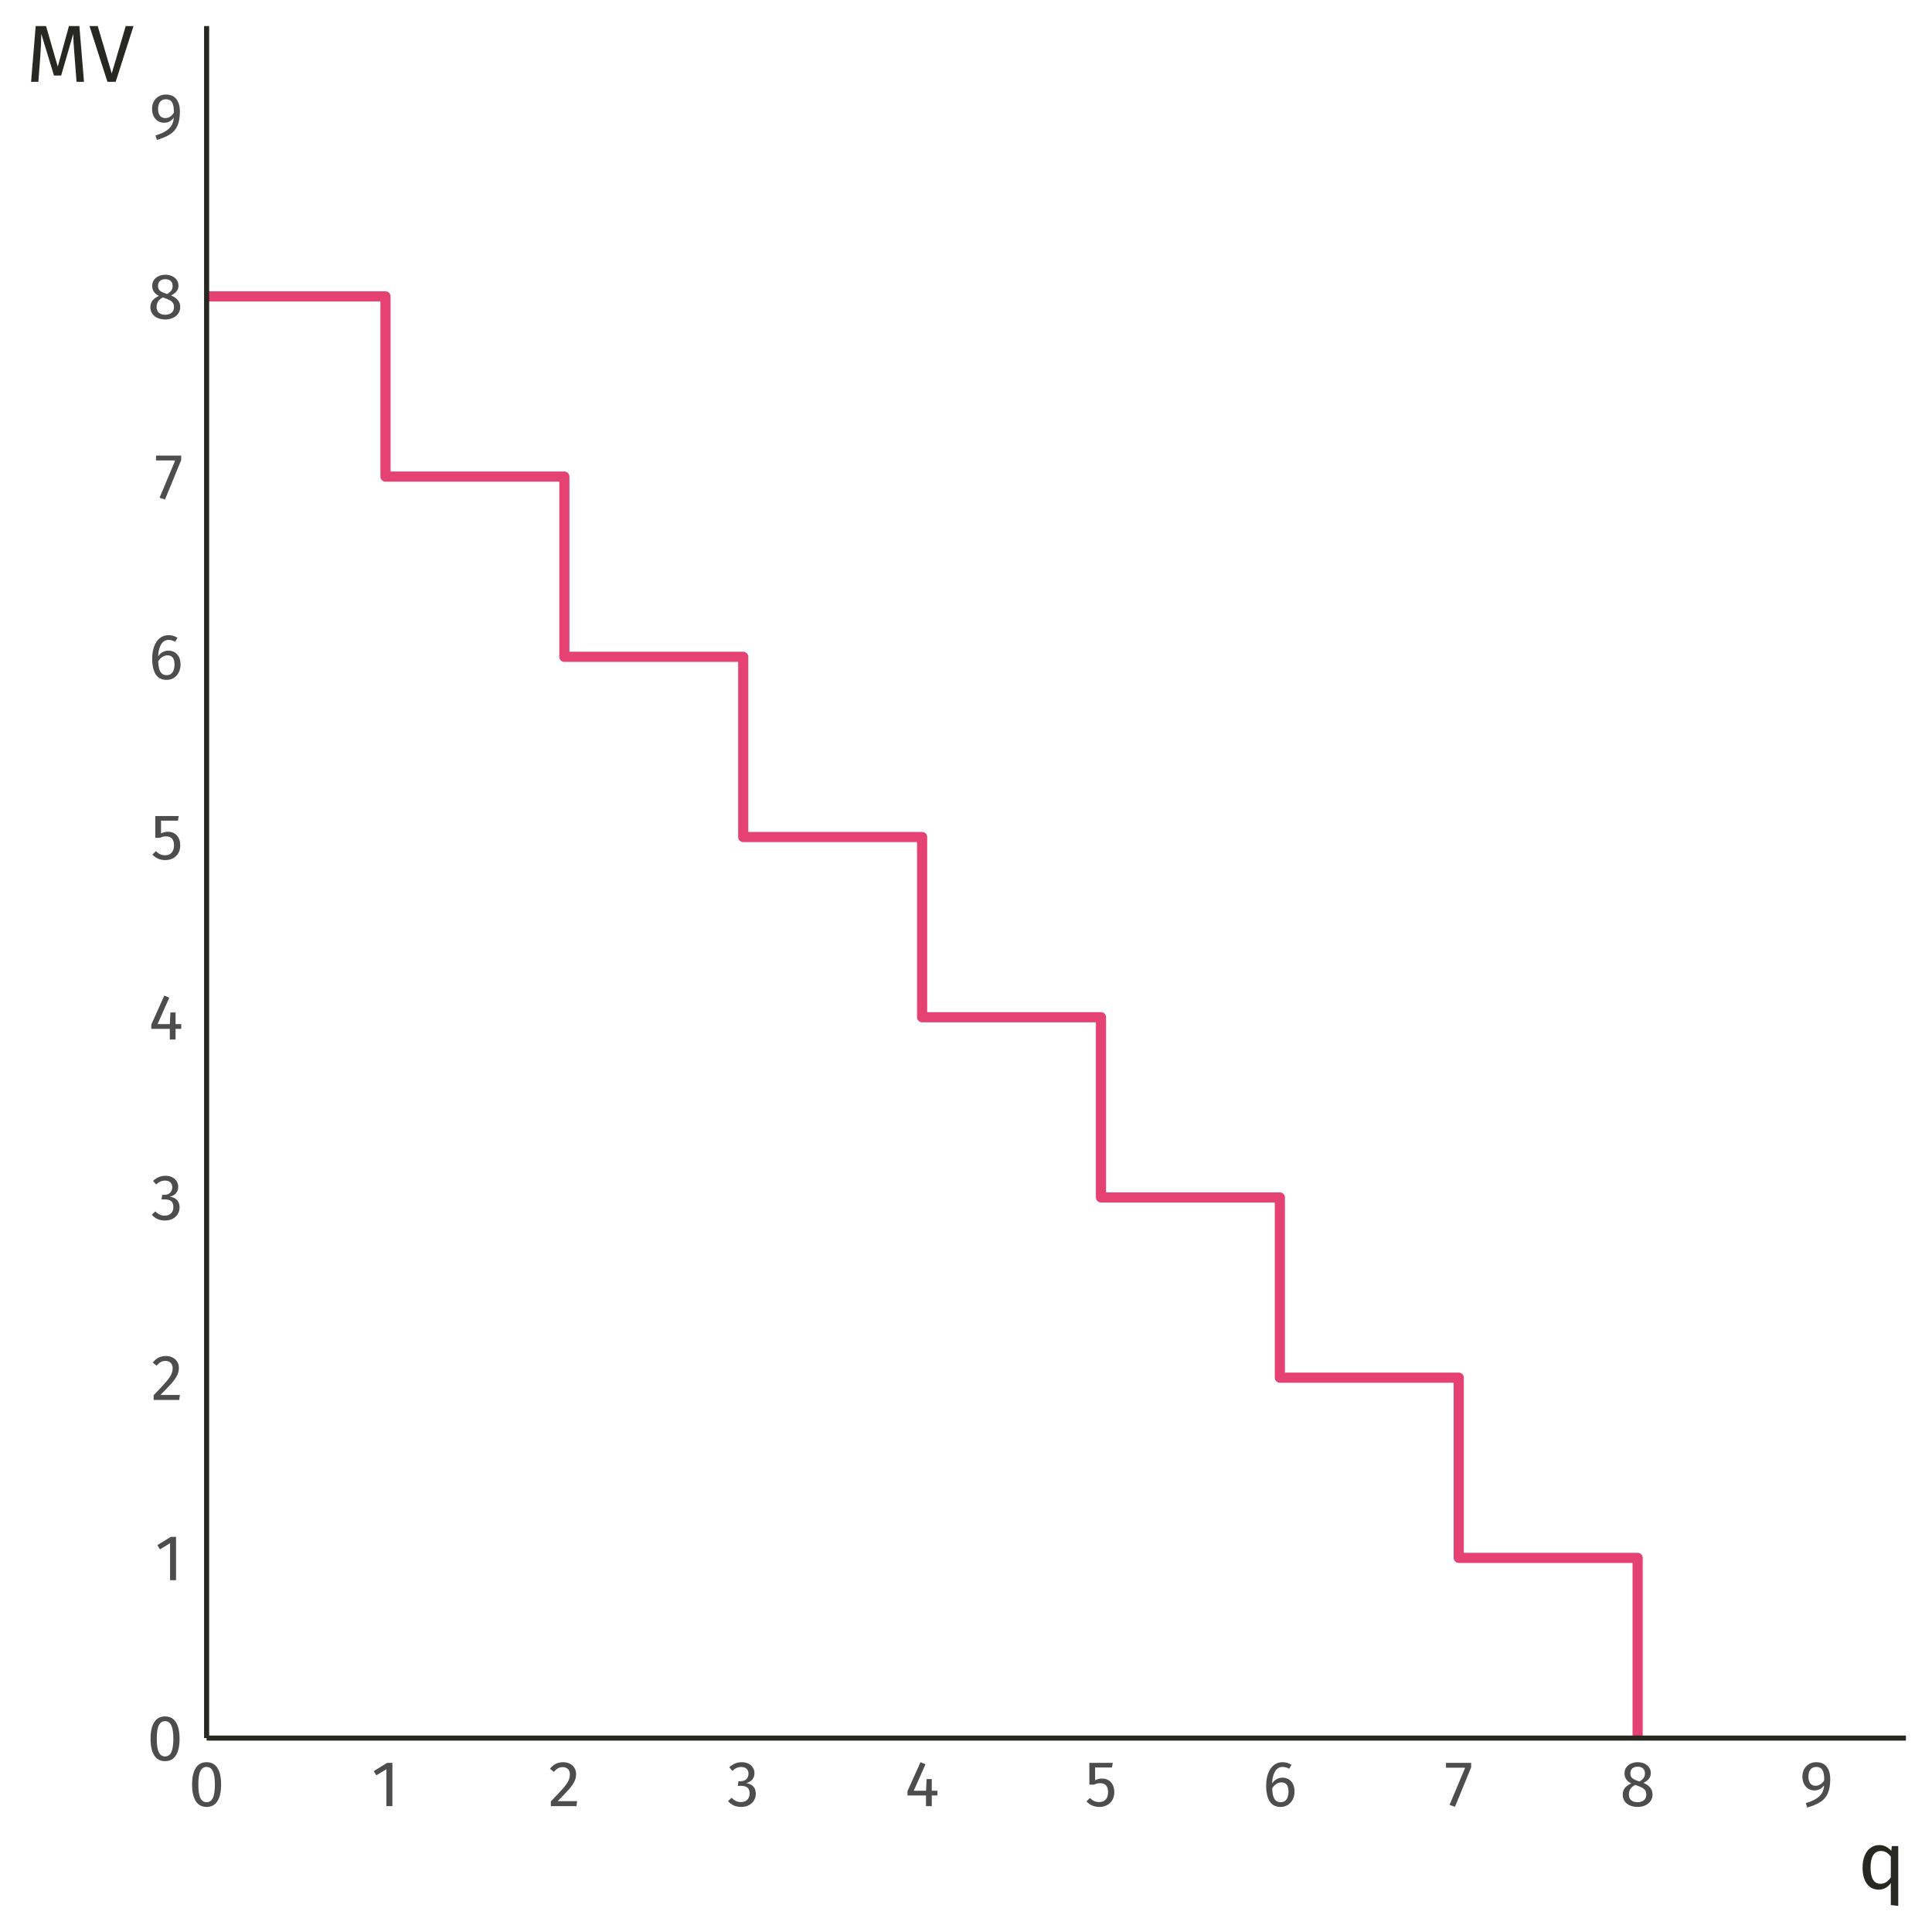
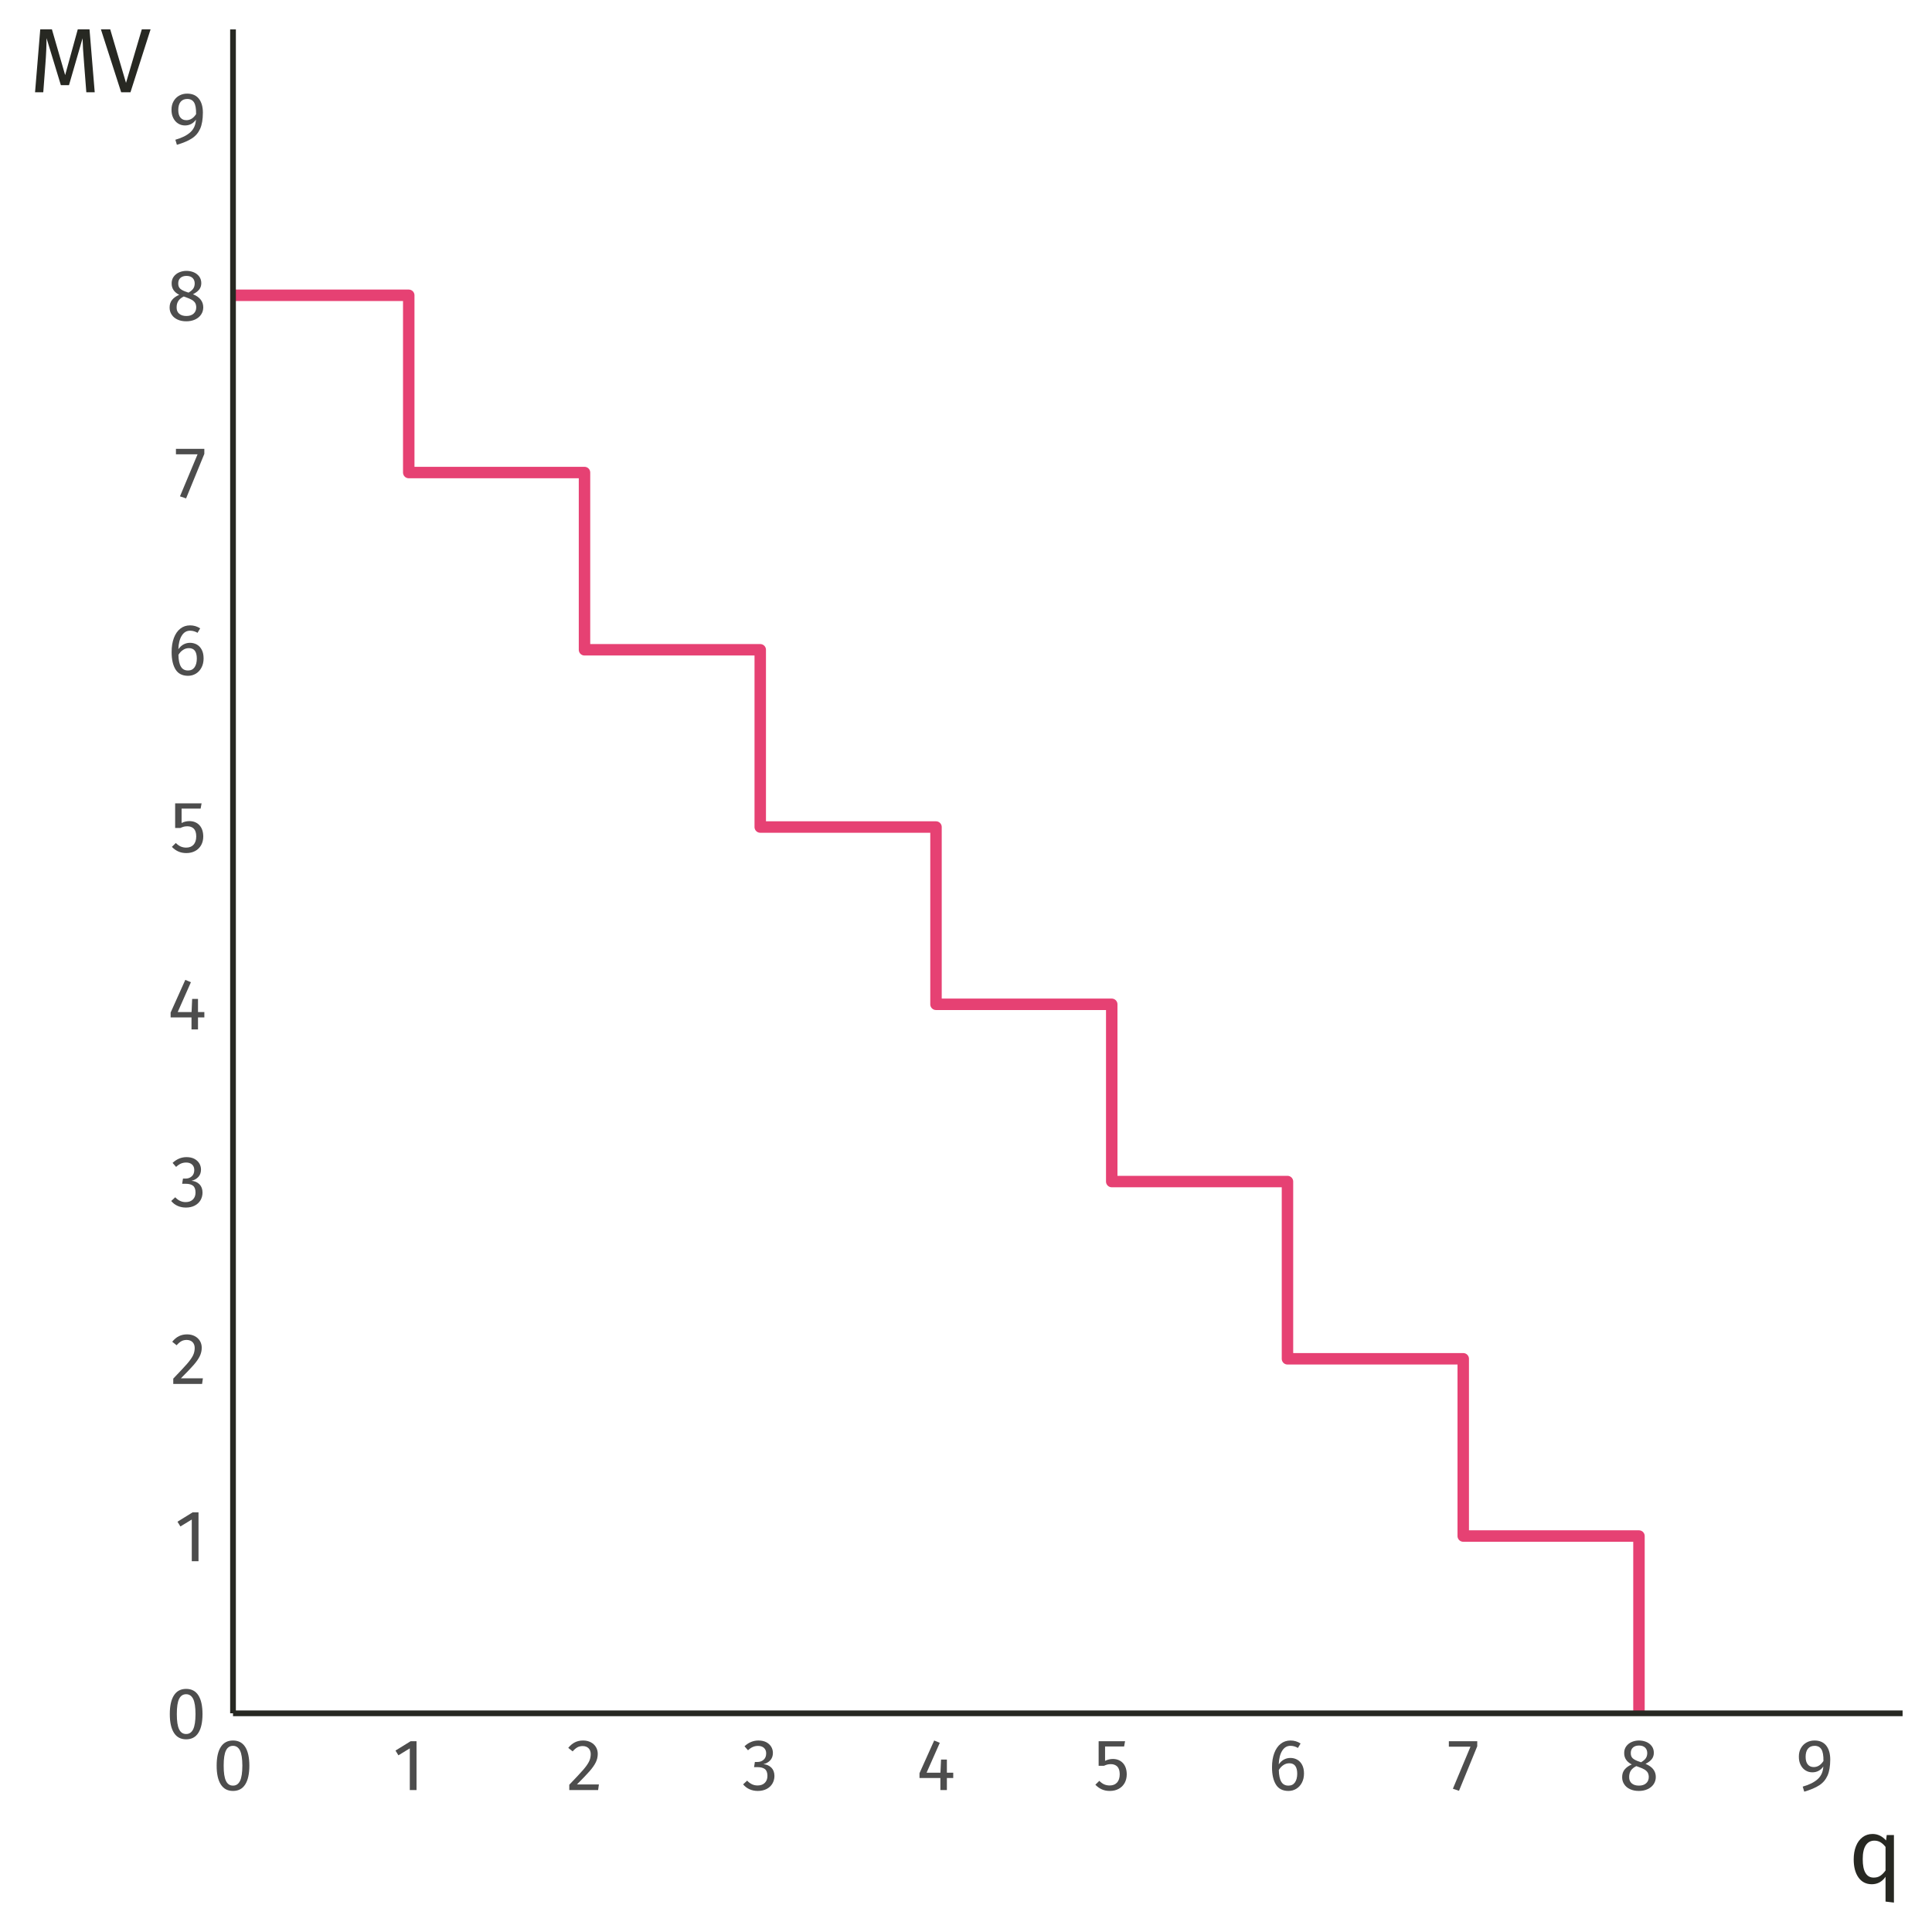
- <svg xmlns="http://www.w3.org/2000/svg" xmlns:xlink="http://www.w3.org/1999/xlink" width="406pt" height="406pt" viewBox="0 0 406 406" version="1.1">
+ <svg xmlns="http://www.w3.org/2000/svg" xmlns:xlink="http://www.w3.org/1999/xlink" width="360pt" height="360pt" viewBox="0 0 360 360" version="1.1">
  <defs>
    <g>
      <symbol overflow="visible" id="glyph0-0">
        <path style="stroke:none;" d="M 7.387 -14.281 L 7.387 4.762 L 1.672 4.762 L 1.672 -14.281 Z M 6.652 -13.574 L 2.422 -13.574 L 2.422 4.055 L 6.652 4.055 Z M 4.406 -6.133 C 4.949 -6.129 5.336 -5.984 5.566 -5.695 C 5.797 -5.406 5.91 -5.031 5.914 -4.57 C 5.91 -4.086 5.809 -3.711 5.609 -3.453 C 5.402 -3.188 5.074 -3.027 4.625 -2.965 L 4.625 -2.352 C 4.621 -2.25 4.59 -2.172 4.523 -2.113 C 4.453 -2.055 4.371 -2.027 4.285 -2.027 C 4.191 -2.027 4.113 -2.055 4.047 -2.113 C 3.977 -2.172 3.941 -2.25 3.945 -2.352 L 3.945 -3.496 C 4.422 -3.52 4.75 -3.605 4.922 -3.758 C 5.094 -3.906 5.18 -4.168 5.18 -4.543 C 5.18 -4.84 5.121 -5.07 5.004 -5.234 C 4.887 -5.395 4.668 -5.477 4.352 -5.48 C 4.086 -5.477 3.852 -5.43 3.645 -5.332 C 3.57 -5.301 3.512 -5.285 3.469 -5.289 C 3.367 -5.285 3.285 -5.316 3.23 -5.379 C 3.168 -5.438 3.141 -5.512 3.141 -5.602 C 3.141 -5.773 3.273 -5.902 3.543 -5.996 C 3.809 -6.082 4.098 -6.129 4.406 -6.133 Z M 4.285 -1.633 C 4.418 -1.629 4.531 -1.582 4.625 -1.496 C 4.711 -1.402 4.758 -1.289 4.762 -1.156 C 4.758 -1.008 4.711 -0.887 4.625 -0.793 C 4.531 -0.695 4.418 -0.648 4.285 -0.652 C 4.145 -0.648 4.031 -0.695 3.941 -0.793 C 3.852 -0.887 3.809 -1.008 3.809 -1.156 C 3.809 -1.289 3.852 -1.402 3.941 -1.496 C 4.031 -1.582 4.145 -1.629 4.285 -1.633 Z M 4.285 -1.633 " />
      </symbol>
      <symbol overflow="visible" id="glyph0-1">
        <path style="stroke:none;" d="M 3.793 -9.234 C 4.797 -9.234 5.559 -8.832 6.07 -8.031 C 6.582 -7.227 6.836 -6.062 6.84 -4.543 C 6.836 -3.016 6.582 -1.852 6.07 -1.047 C 5.559 -0.238 4.797 0.164 3.793 0.164 C 2.785 0.164 2.027 -0.238 1.516 -1.047 C 1 -1.852 0.742 -3.016 0.746 -4.543 C 0.742 -6.062 1 -7.227 1.516 -8.031 C 2.027 -8.832 2.785 -9.234 3.793 -9.234 Z M 3.793 -8.242 C 3.199 -8.238 2.762 -7.949 2.48 -7.371 C 2.191 -6.789 2.051 -5.844 2.055 -4.543 C 2.051 -3.234 2.191 -2.289 2.48 -1.707 C 2.762 -1.117 3.199 -0.824 3.793 -0.828 C 4.371 -0.824 4.809 -1.117 5.098 -1.707 C 5.387 -2.289 5.531 -3.234 5.535 -4.543 C 5.531 -5.836 5.387 -6.777 5.098 -7.363 C 4.809 -7.945 4.371 -8.238 3.793 -8.242 Z M 3.793 -8.242 " />
      </symbol>
      <symbol overflow="visible" id="glyph0-2">
        <path style="stroke:none;" d="M 4.395 -9.098 L 4.395 0 L 3.141 0 L 3.141 -7.766 L 1.02 -6.473 L 0.477 -7.359 L 3.293 -9.098 Z M 4.395 -9.098 " />
      </symbol>
      <symbol overflow="visible" id="glyph0-3">
        <path style="stroke:none;" d="M 3.102 -9.234 C 3.641 -9.234 4.121 -9.125 4.535 -8.906 C 4.949 -8.688 5.27 -8.391 5.496 -8.016 C 5.723 -7.641 5.836 -7.215 5.836 -6.746 C 5.836 -6.188 5.711 -5.656 5.461 -5.152 C 5.211 -4.645 4.824 -4.098 4.309 -3.508 C 3.789 -2.918 3.008 -2.098 1.957 -1.047 L 6.051 -1.047 L 5.902 0 L 0.531 0 L 0.531 -0.992 C 1.742 -2.25 2.602 -3.172 3.113 -3.758 C 3.617 -4.34 3.98 -4.852 4.199 -5.289 C 4.414 -5.723 4.523 -6.191 4.527 -6.691 C 4.523 -7.16 4.387 -7.527 4.117 -7.797 C 3.844 -8.062 3.48 -8.195 3.031 -8.199 C 2.656 -8.195 2.332 -8.121 2.055 -7.969 C 1.77 -7.812 1.469 -7.559 1.156 -7.207 L 0.34 -7.859 C 0.711 -8.32 1.121 -8.668 1.578 -8.895 C 2.027 -9.121 2.535 -9.234 3.102 -9.234 Z M 3.102 -9.234 " />
      </symbol>
      <symbol overflow="visible" id="glyph0-4">
        <path style="stroke:none;" d="M 3.059 -9.234 C 3.621 -9.234 4.102 -9.129 4.508 -8.922 C 4.906 -8.711 5.215 -8.43 5.434 -8.078 C 5.645 -7.723 5.754 -7.336 5.754 -6.922 C 5.754 -6.367 5.59 -5.914 5.27 -5.555 C 4.945 -5.195 4.52 -4.953 3.984 -4.828 C 4.59 -4.773 5.082 -4.555 5.465 -4.176 C 5.844 -3.793 6.035 -3.277 6.039 -2.625 C 6.035 -2.098 5.906 -1.621 5.656 -1.195 C 5.398 -0.77 5.039 -0.434 4.57 -0.195 C 4.098 0.047 3.551 0.164 2.938 0.164 C 2.383 0.164 1.875 0.062 1.414 -0.141 C 0.949 -0.344 0.547 -0.648 0.203 -1.062 L 0.953 -1.754 C 1.25 -1.441 1.555 -1.215 1.871 -1.074 C 2.18 -0.926 2.523 -0.855 2.898 -0.855 C 3.465 -0.855 3.914 -1.016 4.242 -1.34 C 4.57 -1.66 4.734 -2.094 4.734 -2.637 C 4.734 -3.234 4.578 -3.656 4.27 -3.902 C 3.961 -4.145 3.512 -4.266 2.926 -4.27 L 2.242 -4.27 L 2.395 -5.234 L 2.855 -5.234 C 3.324 -5.23 3.719 -5.371 4.031 -5.656 C 4.344 -5.934 4.5 -6.328 4.5 -6.84 C 4.5 -7.262 4.363 -7.602 4.094 -7.852 C 3.82 -8.102 3.453 -8.227 2.992 -8.227 C 2.637 -8.227 2.312 -8.16 2.02 -8.035 C 1.723 -7.906 1.422 -7.699 1.113 -7.41 L 0.461 -8.16 C 1.23 -8.875 2.098 -9.234 3.059 -9.234 Z M 3.059 -9.234 " />
      </symbol>
      <symbol overflow="visible" id="glyph0-5">
        <path style="stroke:none;" d="M 6.828 -3.238 L 6.828 -2.242 L 5.645 -2.242 L 5.645 0 L 4.434 0 L 4.434 -2.242 L 0.543 -2.242 L 0.543 -3.141 L 3.277 -9.234 L 4.324 -8.801 L 1.863 -3.238 L 4.445 -3.238 L 4.555 -5.684 L 5.645 -5.684 L 5.645 -3.238 Z M 6.828 -3.238 " />
      </symbol>
      <symbol overflow="visible" id="glyph0-6">
        <path style="stroke:none;" d="M 5.711 -8.121 L 2.164 -8.121 L 2.164 -5.441 C 2.621 -5.672 3.105 -5.789 3.617 -5.793 C 4.395 -5.789 5.023 -5.531 5.496 -5.023 C 5.965 -4.508 6.199 -3.805 6.203 -2.91 C 6.199 -2.309 6.066 -1.777 5.809 -1.312 C 5.543 -0.844 5.176 -0.48 4.699 -0.223 C 4.223 0.035 3.672 0.164 3.047 0.164 C 2.492 0.164 1.996 0.066 1.562 -0.129 C 1.125 -0.324 0.723 -0.609 0.355 -0.992 L 1.09 -1.715 C 1.379 -1.422 1.676 -1.207 1.984 -1.066 C 2.293 -0.926 2.641 -0.855 3.031 -0.855 C 3.609 -0.855 4.066 -1.035 4.398 -1.398 C 4.727 -1.762 4.891 -2.273 4.895 -2.938 C 4.891 -3.594 4.742 -4.074 4.445 -4.379 C 4.145 -4.676 3.742 -4.828 3.238 -4.828 C 3 -4.828 2.781 -4.801 2.582 -4.754 C 2.383 -4.699 2.172 -4.621 1.945 -4.516 L 0.965 -4.516 L 0.965 -9.098 L 5.891 -9.098 Z M 5.711 -8.121 " />
      </symbol>
      <symbol overflow="visible" id="glyph0-7">
        <path style="stroke:none;" d="M 4.188 -5.984 C 4.648 -5.98 5.07 -5.871 5.453 -5.656 C 5.832 -5.438 6.137 -5.113 6.363 -4.68 C 6.59 -4.242 6.703 -3.711 6.703 -3.086 C 6.703 -2.441 6.574 -1.871 6.316 -1.379 C 6.059 -0.883 5.707 -0.504 5.27 -0.238 C 4.824 0.031 4.34 0.164 3.809 0.164 C 2.746 0.164 1.969 -0.227 1.48 -1.012 C 0.988 -1.797 0.742 -2.883 0.746 -4.27 C 0.742 -5.258 0.883 -6.125 1.16 -6.875 C 1.438 -7.617 1.832 -8.199 2.352 -8.613 C 2.867 -9.027 3.48 -9.234 4.188 -9.234 C 4.875 -9.234 5.5 -9.047 6.066 -8.676 L 5.574 -7.848 C 5.145 -8.105 4.68 -8.238 4.176 -8.242 C 3.52 -8.238 3.004 -7.926 2.625 -7.301 C 2.242 -6.676 2.031 -5.836 2 -4.789 C 2.559 -5.582 3.289 -5.98 4.188 -5.984 Z M 3.809 -0.828 C 4.332 -0.824 4.734 -1.023 5.02 -1.426 C 5.297 -1.824 5.438 -2.367 5.441 -3.047 C 5.438 -4.344 4.949 -4.992 3.973 -4.992 C 3.57 -4.992 3.199 -4.879 2.867 -4.656 C 2.531 -4.434 2.246 -4.129 2.012 -3.738 C 2.035 -2.738 2.191 -2.004 2.48 -1.535 C 2.762 -1.062 3.207 -0.824 3.809 -0.828 Z M 3.809 -0.828 " />
      </symbol>
      <symbol overflow="visible" id="glyph0-8">
        <path style="stroke:none;" d="M 5.629 -9.098 L 5.629 -8.16 L 2.23 0.137 L 1.09 -0.246 L 4.367 -8.078 L 0.34 -8.078 L 0.34 -9.098 Z M 5.629 -9.098 " />
      </symbol>
      <symbol overflow="visible" id="glyph0-9">
        <path style="stroke:none;" d="M 4.965 -4.883 C 6.238 -4.359 6.879 -3.543 6.883 -2.434 C 6.879 -1.934 6.746 -1.488 6.48 -1.094 C 6.211 -0.699 5.836 -0.391 5.355 -0.168 C 4.875 0.055 4.332 0.164 3.727 0.164 C 3.109 0.164 2.562 0.059 2.094 -0.16 C 1.617 -0.375 1.254 -0.68 1 -1.074 C 0.738 -1.461 0.609 -1.906 0.613 -2.406 C 0.609 -2.965 0.762 -3.438 1.066 -3.82 C 1.371 -4.203 1.816 -4.52 2.406 -4.773 C 1.926 -5.016 1.57 -5.312 1.34 -5.664 C 1.105 -6.012 0.988 -6.422 0.992 -6.895 C 0.988 -7.383 1.117 -7.805 1.379 -8.16 C 1.637 -8.512 1.977 -8.777 2.398 -8.961 C 2.816 -9.141 3.27 -9.234 3.754 -9.234 C 4.223 -9.234 4.668 -9.148 5.094 -8.977 C 5.512 -8.805 5.855 -8.543 6.121 -8.195 C 6.383 -7.844 6.516 -7.426 6.516 -6.938 C 6.516 -6.484 6.387 -6.094 6.133 -5.766 C 5.879 -5.438 5.488 -5.141 4.965 -4.883 Z M 3.754 -8.297 C 3.281 -8.297 2.906 -8.172 2.633 -7.93 C 2.352 -7.68 2.215 -7.332 2.219 -6.883 C 2.215 -6.445 2.348 -6.113 2.617 -5.887 C 2.883 -5.656 3.312 -5.449 3.902 -5.262 L 4.133 -5.18 C 4.539 -5.414 4.836 -5.664 5.016 -5.93 C 5.195 -6.191 5.285 -6.512 5.289 -6.895 C 5.285 -7.32 5.152 -7.66 4.887 -7.914 C 4.621 -8.168 4.242 -8.297 3.754 -8.297 Z M 3.738 -0.828 C 4.301 -0.824 4.746 -0.969 5.078 -1.262 C 5.406 -1.551 5.57 -1.938 5.574 -2.422 C 5.57 -2.742 5.508 -3.016 5.383 -3.242 C 5.254 -3.461 5.051 -3.656 4.773 -3.828 C 4.488 -3.992 4.094 -4.164 3.59 -4.34 L 3.25 -4.461 C 2.793 -4.238 2.457 -3.965 2.242 -3.637 C 2.023 -3.305 1.914 -2.895 1.918 -2.406 C 1.914 -1.906 2.078 -1.52 2.406 -1.242 C 2.73 -0.965 3.176 -0.824 3.738 -0.828 Z M 3.738 -0.828 " />
      </symbol>
      <symbol overflow="visible" id="glyph0-10">
        <path style="stroke:none;" d="M 3.523 -9.234 C 4.48 -9.234 5.211 -8.918 5.711 -8.289 C 6.207 -7.656 6.457 -6.793 6.461 -5.699 C 6.457 -4.453 6.289 -3.453 5.957 -2.699 C 5.617 -1.938 5.105 -1.336 4.418 -0.891 C 3.73 -0.441 2.797 -0.047 1.617 0.301 L 1.332 -0.641 C 2.543 -0.98 3.477 -1.449 4.129 -2.039 C 4.773 -2.629 5.121 -3.414 5.168 -4.395 C 4.957 -4.066 4.676 -3.801 4.324 -3.602 C 3.969 -3.402 3.57 -3.305 3.129 -3.305 C 2.656 -3.305 2.227 -3.422 1.848 -3.664 C 1.465 -3.902 1.164 -4.242 0.945 -4.684 C 0.719 -5.121 0.609 -5.637 0.613 -6.23 C 0.609 -6.84 0.742 -7.375 1.008 -7.832 C 1.27 -8.281 1.617 -8.629 2.059 -8.871 C 2.496 -9.113 2.984 -9.234 3.523 -9.234 Z M 3.387 -4.285 C 4.102 -4.281 4.703 -4.66 5.195 -5.414 C 5.211 -6.418 5.086 -7.141 4.82 -7.582 C 4.551 -8.02 4.129 -8.238 3.551 -8.242 C 3.012 -8.238 2.598 -8.062 2.309 -7.711 C 2.02 -7.355 1.875 -6.852 1.875 -6.203 C 1.875 -5.566 2.008 -5.086 2.281 -4.766 C 2.551 -4.441 2.922 -4.281 3.387 -4.285 Z M 3.387 -4.285 " />
      </symbol>
      <symbol overflow="visible" id="glyph1-0">
        <path style="stroke:none;" d="M 9.23 -17.852 L 9.23 5.949 L 2.09 5.949 L 2.09 -17.852 Z M 8.312 -16.965 L 3.027 -16.965 L 3.027 5.066 L 8.312 5.066 Z M 5.508 -7.668 C 6.188 -7.664 6.672 -7.48 6.961 -7.121 C 7.25 -6.754 7.395 -6.285 7.395 -5.711 C 7.395 -5.109 7.266 -4.645 7.012 -4.316 C 6.754 -3.984 6.344 -3.781 5.781 -3.707 L 5.781 -2.941 C 5.777 -2.816 5.734 -2.715 5.652 -2.641 C 5.562 -2.566 5.465 -2.531 5.355 -2.531 C 5.238 -2.531 5.137 -2.566 5.055 -2.641 C 4.969 -2.715 4.926 -2.816 4.93 -2.941 L 4.93 -4.367 C 5.527 -4.398 5.938 -4.512 6.152 -4.699 C 6.367 -4.887 6.473 -5.211 6.477 -5.68 C 6.473 -6.047 6.398 -6.336 6.254 -6.543 C 6.105 -6.746 5.836 -6.848 5.441 -6.852 C 5.109 -6.848 4.812 -6.785 4.555 -6.664 C 4.461 -6.625 4.391 -6.609 4.336 -6.613 C 4.211 -6.609 4.109 -6.645 4.035 -6.723 C 3.961 -6.793 3.926 -6.887 3.926 -7.004 C 3.926 -7.215 4.09 -7.379 4.426 -7.496 C 4.758 -7.605 5.121 -7.664 5.508 -7.668 Z M 5.355 -2.039 C 5.523 -2.039 5.664 -1.98 5.777 -1.867 C 5.891 -1.754 5.945 -1.613 5.949 -1.445 C 5.945 -1.262 5.891 -1.109 5.777 -0.992 C 5.664 -0.871 5.523 -0.812 5.355 -0.816 C 5.184 -0.812 5.039 -0.871 4.93 -0.992 C 4.812 -1.109 4.758 -1.262 4.762 -1.445 C 4.758 -1.613 4.812 -1.754 4.93 -1.867 C 5.039 -1.98 5.184 -2.039 5.355 -2.039 Z M 5.355 -2.039 " />
      </symbol>
      <symbol overflow="visible" id="glyph1-1">
        <path style="stroke:none;" d="M 8.551 -8.961 L 8.551 3.621 L 6.988 3.434 L 6.988 -1.191 C 6.691 -0.746 6.324 -0.402 5.891 -0.16 C 5.449 0.082 4.965 0.199 4.438 0.203 C 3.367 0.199 2.539 -0.219 1.945 -1.055 C 1.352 -1.891 1.055 -3.016 1.055 -4.438 C 1.055 -5.352 1.195 -6.168 1.477 -6.883 C 1.758 -7.598 2.164 -8.156 2.703 -8.559 C 3.234 -8.961 3.859 -9.164 4.574 -9.164 C 5.523 -9.164 6.363 -8.762 7.09 -7.957 L 7.207 -8.961 Z M 4.777 -1.035 C 5.25 -1.031 5.66 -1.141 6 -1.367 C 6.34 -1.586 6.668 -1.918 6.988 -2.363 L 6.988 -6.75 C 6.691 -7.133 6.375 -7.422 6.043 -7.625 C 5.707 -7.82 5.332 -7.922 4.914 -7.922 C 4.219 -7.922 3.684 -7.633 3.305 -7.055 C 2.926 -6.477 2.734 -5.613 2.738 -4.473 C 2.734 -3.312 2.91 -2.453 3.262 -1.887 C 3.609 -1.316 4.113 -1.031 4.777 -1.035 Z M 4.777 -1.035 " />
      </symbol>
      <symbol overflow="visible" id="glyph1-2">
        <path style="stroke:none;" d="M 12.172 0 L 10.609 0 L 10.199 -5.285 C 10.027 -7.359 9.93 -8.949 9.91 -10.062 L 7.379 -1.324 L 5.863 -1.324 L 3.195 -10.082 C 3.191 -8.664 3.121 -7.027 2.977 -5.168 L 2.586 0 L 1.055 0 L 2.023 -11.715 L 4.199 -11.715 L 6.664 -3.195 L 9.012 -11.715 L 11.203 -11.715 Z M 12.172 0 " />
      </symbol>
      <symbol overflow="visible" id="glyph1-3">
        <path style="stroke:none;" d="M 9.352 -11.715 L 5.609 0 L 3.875 0 L 0.102 -11.715 L 1.836 -11.715 L 4.777 -1.75 L 7.719 -11.715 Z M 9.352 -11.715 " />
      </symbol>
    </g>
    <clipPath id="clip1">
-       <path d="M 43.418 61 L 346 61 L 346 365.25 L 43.418 365.25 Z M 43.418 61 " />
+       <path d="M 43.418 53 L 307 53 L 307 320.25 L 43.418 320.25 Z M 43.418 53 " />
    </clipPath>
  </defs>
  <g id="surface84">
-     <rect x="0" y="0" width="406" height="406" style="fill:rgb(100%,100%,100%);fill-opacity:1;stroke:none;" />
+     <rect x="0" y="0" width="360" height="360" style="fill:rgb(100%,100%,100%);fill-opacity:1;stroke:none;" />
    <g clip-path="url(#clip1)" clip-rule="nonzero">
-       <path style="fill:none;stroke-width:2.134;stroke-linecap:butt;stroke-linejoin:round;stroke:rgb(90.196%,25.49%,45.098%);stroke-opacity:1;stroke-miterlimit:10;" d="M 43.418 62.285 L 81.008 62.285 L 81.008 100.156 L 118.598 100.156 L 118.598 138.027 L 156.188 138.027 L 156.188 175.895 L 193.777 175.895 L 193.777 213.766 L 231.367 213.766 L 231.367 251.637 L 268.957 251.637 L 268.957 289.508 L 306.547 289.508 L 306.547 327.379 L 344.137 327.379 L 344.137 365.25 " />
+       <path style="fill:none;stroke-width:2.134;stroke-linecap:butt;stroke-linejoin:round;stroke:rgb(90.196%,25.49%,45.098%);stroke-opacity:1;stroke-miterlimit:10;" d="M 43.418 55.023 L 76.164 55.023 L 76.164 88.051 L 108.914 88.051 L 108.914 121.078 L 141.66 121.078 L 141.66 154.105 L 174.41 154.105 L 174.41 187.137 L 207.156 187.137 L 207.156 220.164 L 239.902 220.164 L 239.902 253.191 L 272.652 253.191 L 272.652 286.219 L 305.398 286.219 L 305.398 319.25 " />
    </g>
-     <path style="fill:none;stroke-width:1.067;stroke-linecap:butt;stroke-linejoin:round;stroke:rgb(15.294%,15.686%,13.333%);stroke-opacity:1;stroke-miterlimit:10;" d="M 43.418 365.25 L 43.418 5.48 " />
+     <path style="fill:none;stroke-width:1.067;stroke-linecap:butt;stroke-linejoin:round;stroke:rgb(15.294%,15.686%,13.333%);stroke-opacity:1;stroke-miterlimit:10;" d="M 43.418 319.25 L 43.418 5.48 " />
    <g style="fill:rgb(30.196%,30.196%,30.196%);fill-opacity:1;">
-       <use xlink:href="#glyph0-1" x="30.895" y="369.934" />
+       <use xlink:href="#glyph0-1" x="30.895" y="323.934" />
    </g>
    <g style="fill:rgb(30.196%,30.196%,30.196%);fill-opacity:1;">
-       <use xlink:href="#glyph0-2" x="32.594" y="332.062" />
+       <use xlink:href="#glyph0-2" x="32.594" y="290.906" />
    </g>
    <g style="fill:rgb(30.196%,30.196%,30.196%);fill-opacity:1;">
-       <use xlink:href="#glyph0-3" x="31.754" y="294.191" />
+       <use xlink:href="#glyph0-3" x="31.754" y="257.875" />
    </g>
    <g style="fill:rgb(30.196%,30.196%,30.196%);fill-opacity:1;">
-       <use xlink:href="#glyph0-4" x="31.699" y="256.32" />
+       <use xlink:href="#glyph0-4" x="31.699" y="224.848" />
    </g>
    <g style="fill:rgb(30.196%,30.196%,30.196%);fill-opacity:1;">
-       <use xlink:href="#glyph0-5" x="31.25" y="218.453" />
+       <use xlink:href="#glyph0-5" x="31.25" y="191.82" />
    </g>
    <g style="fill:rgb(30.196%,30.196%,30.196%);fill-opacity:1;">
-       <use xlink:href="#glyph0-6" x="31.672" y="180.582" />
+       <use xlink:href="#glyph0-6" x="31.672" y="158.793" />
    </g>
    <g style="fill:rgb(30.196%,30.196%,30.196%);fill-opacity:1;">
-       <use xlink:href="#glyph0-7" x="31.234" y="142.711" />
+       <use xlink:href="#glyph0-7" x="31.234" y="125.762" />
    </g>
    <g style="fill:rgb(30.196%,30.196%,30.196%);fill-opacity:1;">
-       <use xlink:href="#glyph0-8" x="32.445" y="104.84" />
+       <use xlink:href="#glyph0-8" x="32.445" y="92.734" />
    </g>
    <g style="fill:rgb(30.196%,30.196%,30.196%);fill-opacity:1;">
-       <use xlink:href="#glyph0-9" x="30.992" y="66.969" />
+       <use xlink:href="#glyph0-9" x="30.992" y="59.707" />
    </g>
    <g style="fill:rgb(30.196%,30.196%,30.196%);fill-opacity:1;">
-       <use xlink:href="#glyph0-10" x="31.344" y="29.102" />
+       <use xlink:href="#glyph0-10" x="31.344" y="26.68" />
    </g>
-     <path style="fill:none;stroke-width:1.067;stroke-linecap:butt;stroke-linejoin:round;stroke:rgb(15.294%,15.686%,13.333%);stroke-opacity:1;stroke-miterlimit:10;" d="M 43.418 365.25 L 400.52 365.25 " />
+     <path style="fill:none;stroke-width:1.067;stroke-linecap:butt;stroke-linejoin:round;stroke:rgb(15.294%,15.686%,13.333%);stroke-opacity:1;stroke-miterlimit:10;" d="M 43.418 319.25 L 354.52 319.25 " />
    <g style="fill:rgb(30.196%,30.196%,30.196%);fill-opacity:1;">
-       <use xlink:href="#glyph0-1" x="39.625" y="379.551" />
+       <use xlink:href="#glyph0-1" x="39.625" y="333.551" />
    </g>
    <g style="fill:rgb(30.196%,30.196%,30.196%);fill-opacity:1;">
-       <use xlink:href="#glyph0-2" x="78.062" y="379.551" />
+       <use xlink:href="#glyph0-2" x="73.219" y="333.551" />
    </g>
    <g style="fill:rgb(30.196%,30.196%,30.196%);fill-opacity:1;">
-       <use xlink:href="#glyph0-3" x="115.23" y="379.551" />
+       <use xlink:href="#glyph0-3" x="105.547" y="333.551" />
    </g>
    <g style="fill:rgb(30.196%,30.196%,30.196%);fill-opacity:1;">
-       <use xlink:href="#glyph0-4" x="152.793" y="379.551" />
+       <use xlink:href="#glyph0-4" x="138.266" y="333.551" />
    </g>
    <g style="fill:rgb(30.196%,30.196%,30.196%);fill-opacity:1;">
-       <use xlink:href="#glyph0-5" x="190.16" y="379.551" />
+       <use xlink:href="#glyph0-5" x="170.793" y="333.551" />
    </g>
    <g style="fill:rgb(30.196%,30.196%,30.196%);fill-opacity:1;">
-       <use xlink:href="#glyph0-6" x="227.961" y="379.551" />
+       <use xlink:href="#glyph0-6" x="203.75" y="333.551" />
    </g>
    <g style="fill:rgb(30.196%,30.196%,30.196%);fill-opacity:1;">
-       <use xlink:href="#glyph0-7" x="265.332" y="379.551" />
+       <use xlink:href="#glyph0-7" x="236.277" y="333.551" />
    </g>
    <g style="fill:rgb(30.196%,30.196%,30.196%);fill-opacity:1;">
-       <use xlink:href="#glyph0-8" x="303.527" y="379.551" />
+       <use xlink:href="#glyph0-8" x="269.633" y="333.551" />
    </g>
    <g style="fill:rgb(30.196%,30.196%,30.196%);fill-opacity:1;">
-       <use xlink:href="#glyph0-9" x="340.391" y="379.551" />
+       <use xlink:href="#glyph0-9" x="301.652" y="333.551" />
    </g>
    <g style="fill:rgb(30.196%,30.196%,30.196%);fill-opacity:1;">
-       <use xlink:href="#glyph0-10" x="378.156" y="379.551" />
+       <use xlink:href="#glyph0-10" x="334.578" y="333.551" />
    </g>
    <g style="fill:rgb(15.294%,15.686%,13.333%);fill-opacity:1;">
-       <use xlink:href="#glyph1-1" x="390.355" y="396.898" />
+       <use xlink:href="#glyph1-1" x="344.355" y="350.898" />
    </g>
    <g style="fill:rgb(15.294%,15.686%,13.333%);fill-opacity:1;">
      <use xlink:href="#glyph1-2" x="5.477" y="17.191" />
      <use xlink:href="#glyph1-3" x="18.703" y="17.191" />
    </g>
  </g>
</svg>
